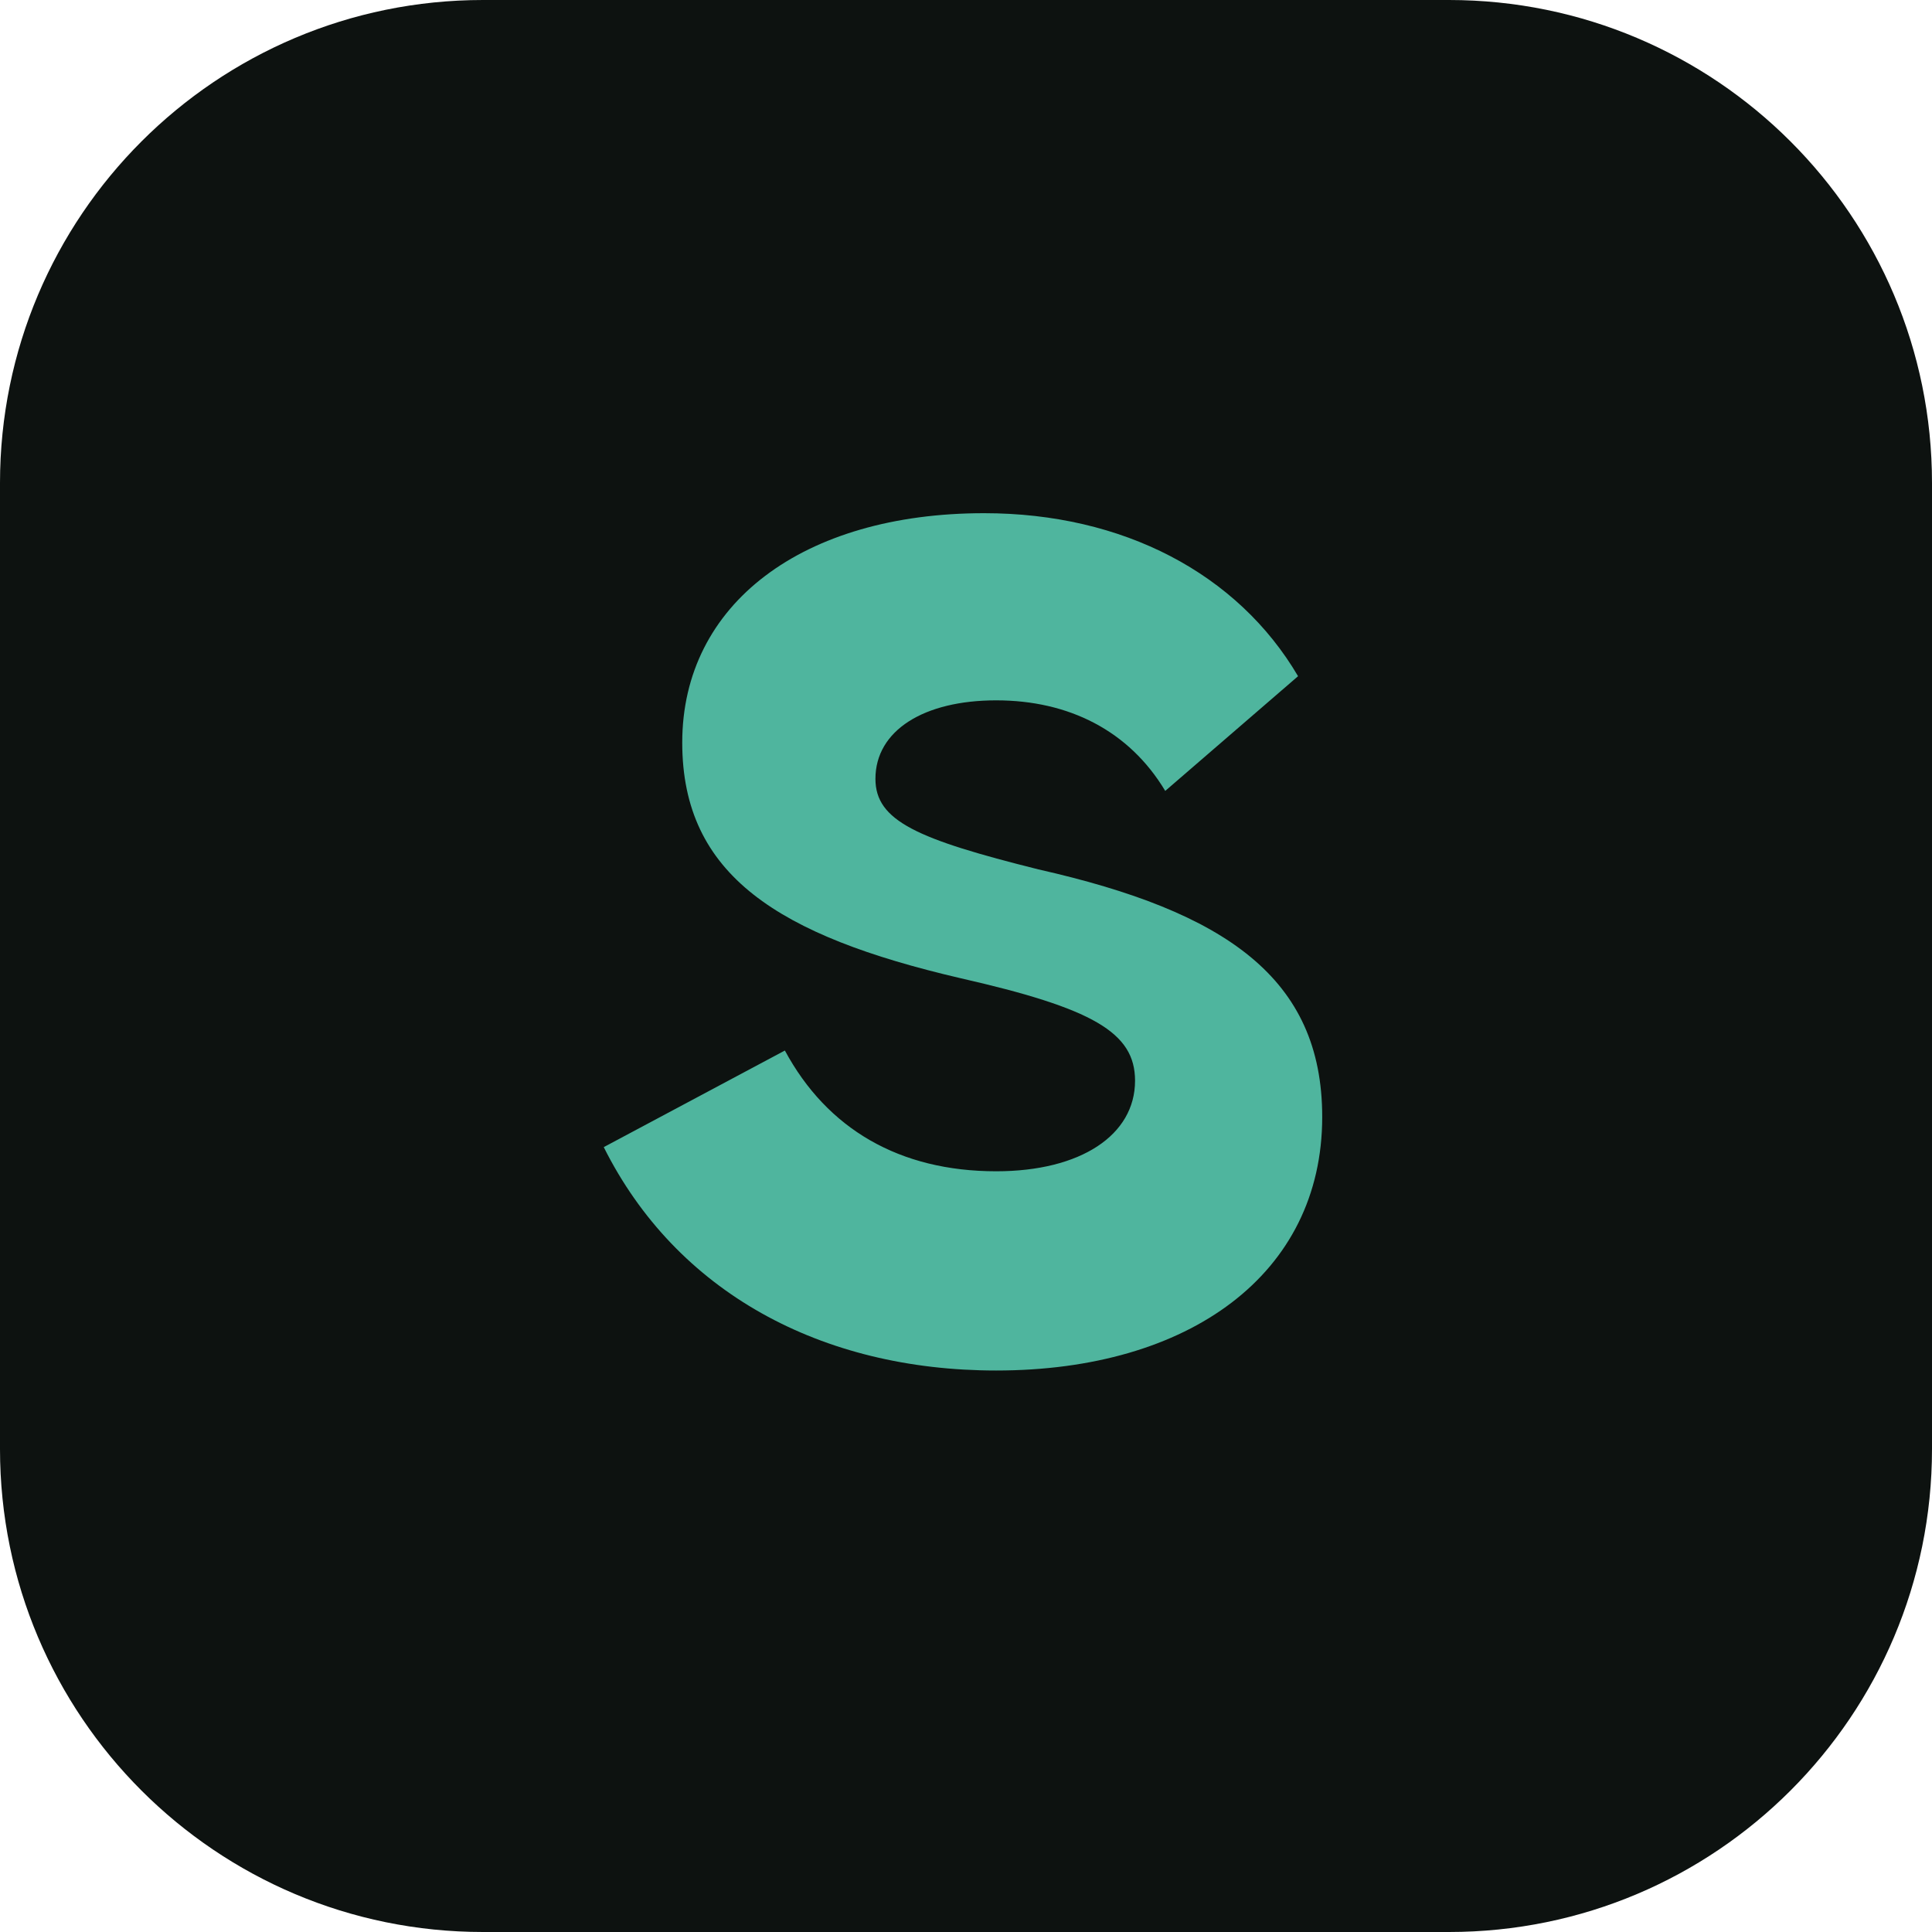
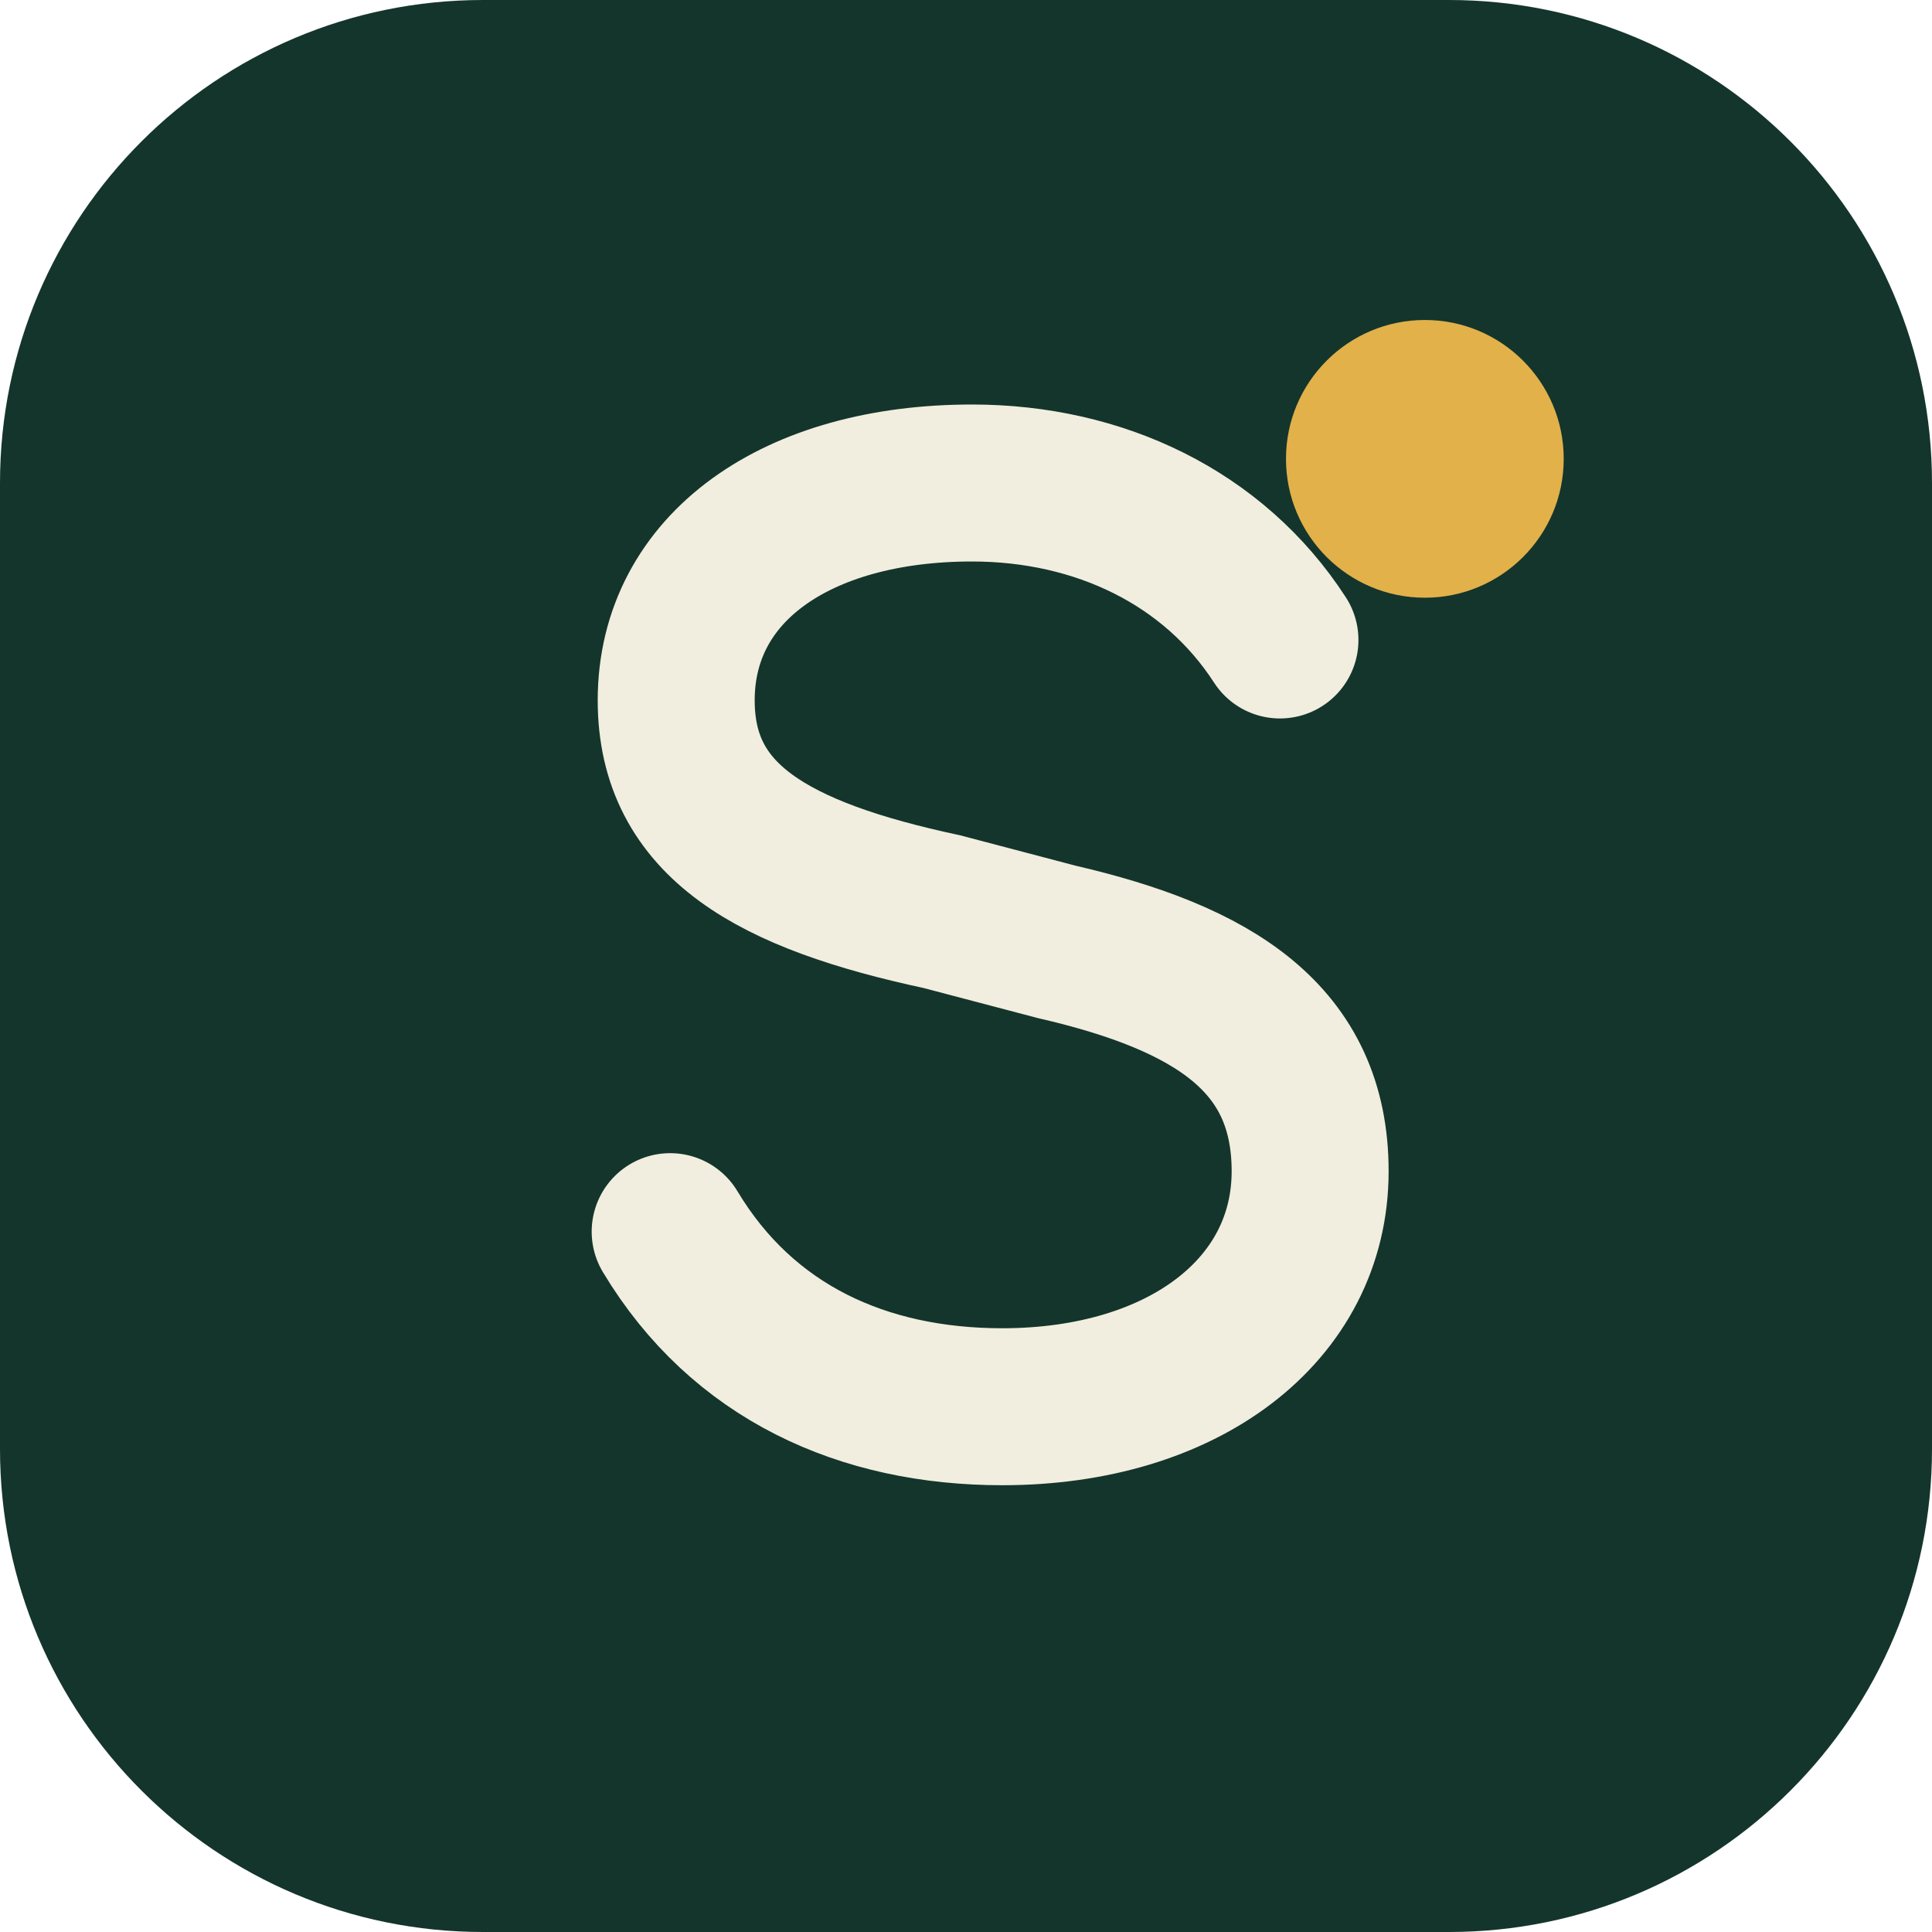
<svg xmlns="http://www.w3.org/2000/svg" viewBox="0 0 32 32">
-   <rect width="32" height="32" rx="8" fill="#0D1210" />
-   <path d="M21.5 11.2c-1-1.7-2.9-2.7-5.2-2.7-3 0-5 1.5-5 3.8 0 2.2 1.6 3.2 4.6 3.9 2.2.5 2.9.9 2.9 1.7 0 .9-.9 1.5-2.3 1.5-1.6 0-2.8-.7-3.5-2l-3 1.6c1.2 2.4 3.6 3.7 6.5 3.7 3.2 0 5.4-1.6 5.4-4.2 0-2.3-1.6-3.4-4.7-4.1-2-.5-2.7-.8-2.7-1.5 0-.8.8-1.3 2-1.3 1.2 0 2.2.5 2.8 1.5z" fill="#4FB59E" />
+   <rect width="32" height="32" rx="8" fill="#14352C" />
+   <path d="M21.2 10.6C20.1 8.9 18.2 8 16.1 8c-2.9 0-4.9 1.4-4.9 3.6 0 2 1.6 2.9 4.4 3.5l1.9.5c2.6.6 4.2 1.6 4.2 3.8 0 2.3-2.1 3.9-5.1 3.9-2.3 0-4.3-.9-5.5-2.9" fill="none" stroke="#F1EEDF" stroke-width="2.6" stroke-linecap="round" />
+   <circle cx="23.6" cy="7.6" r="2.3" fill="#E2B14A" />
</svg>
